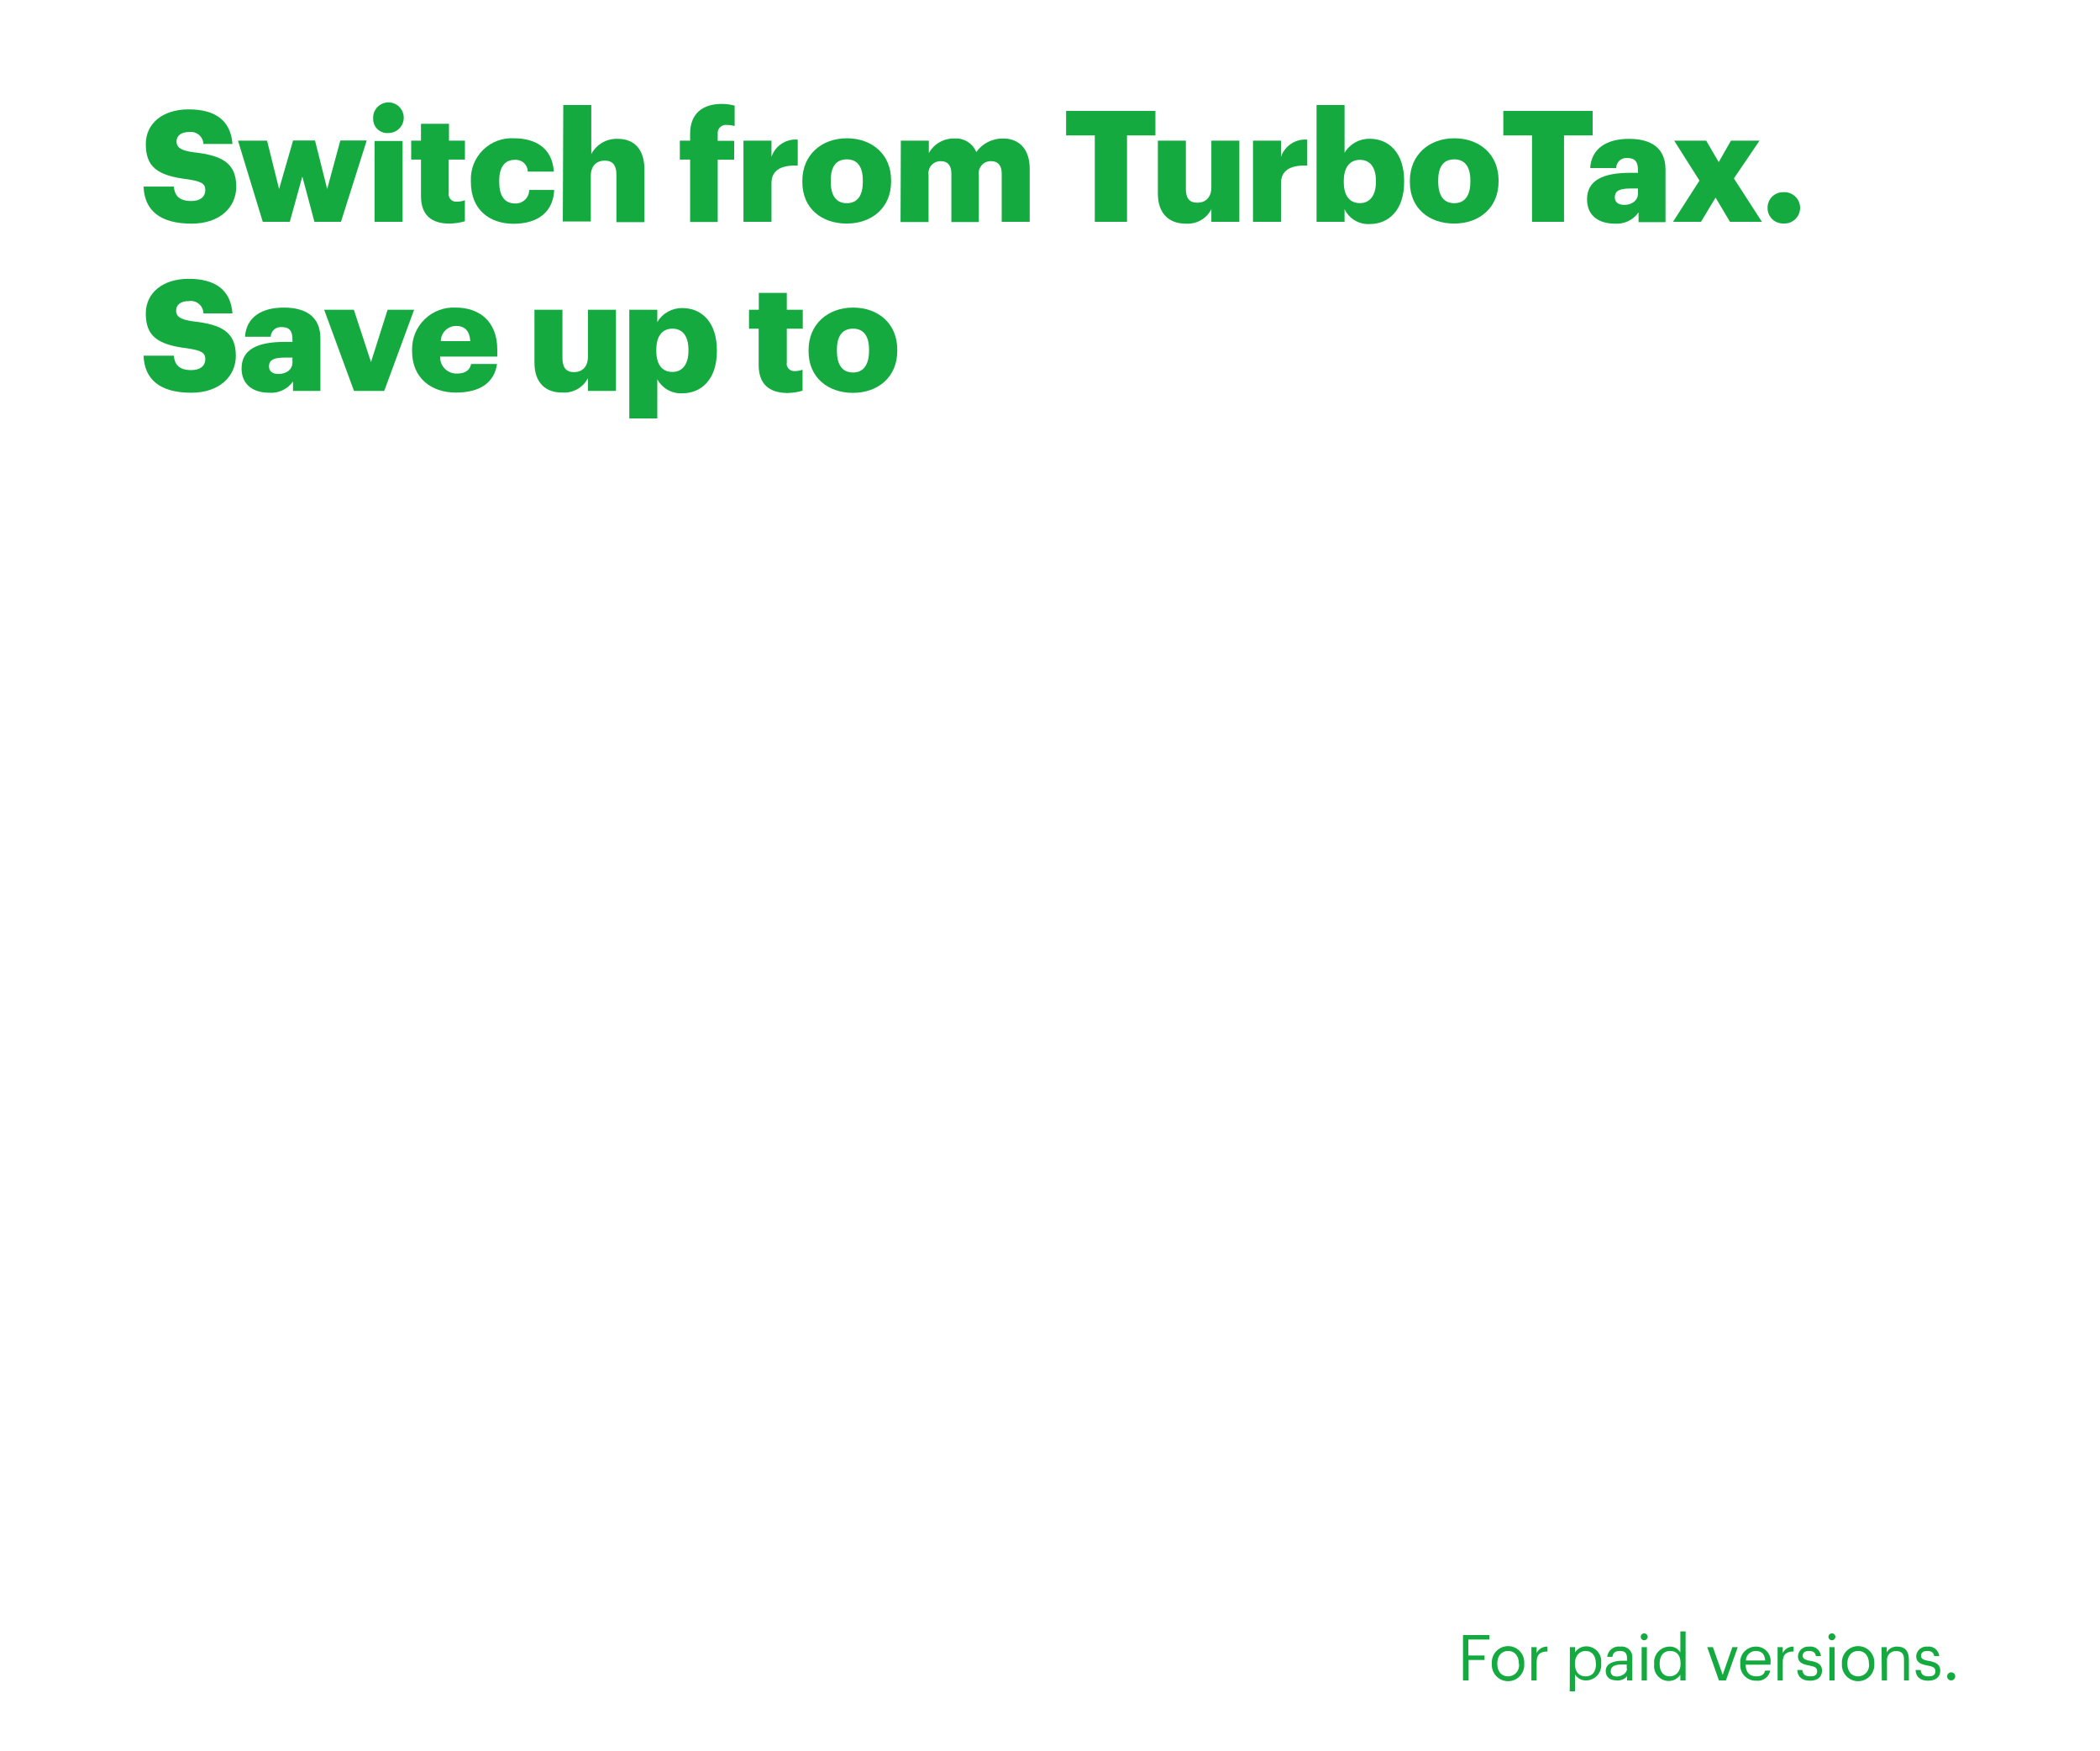
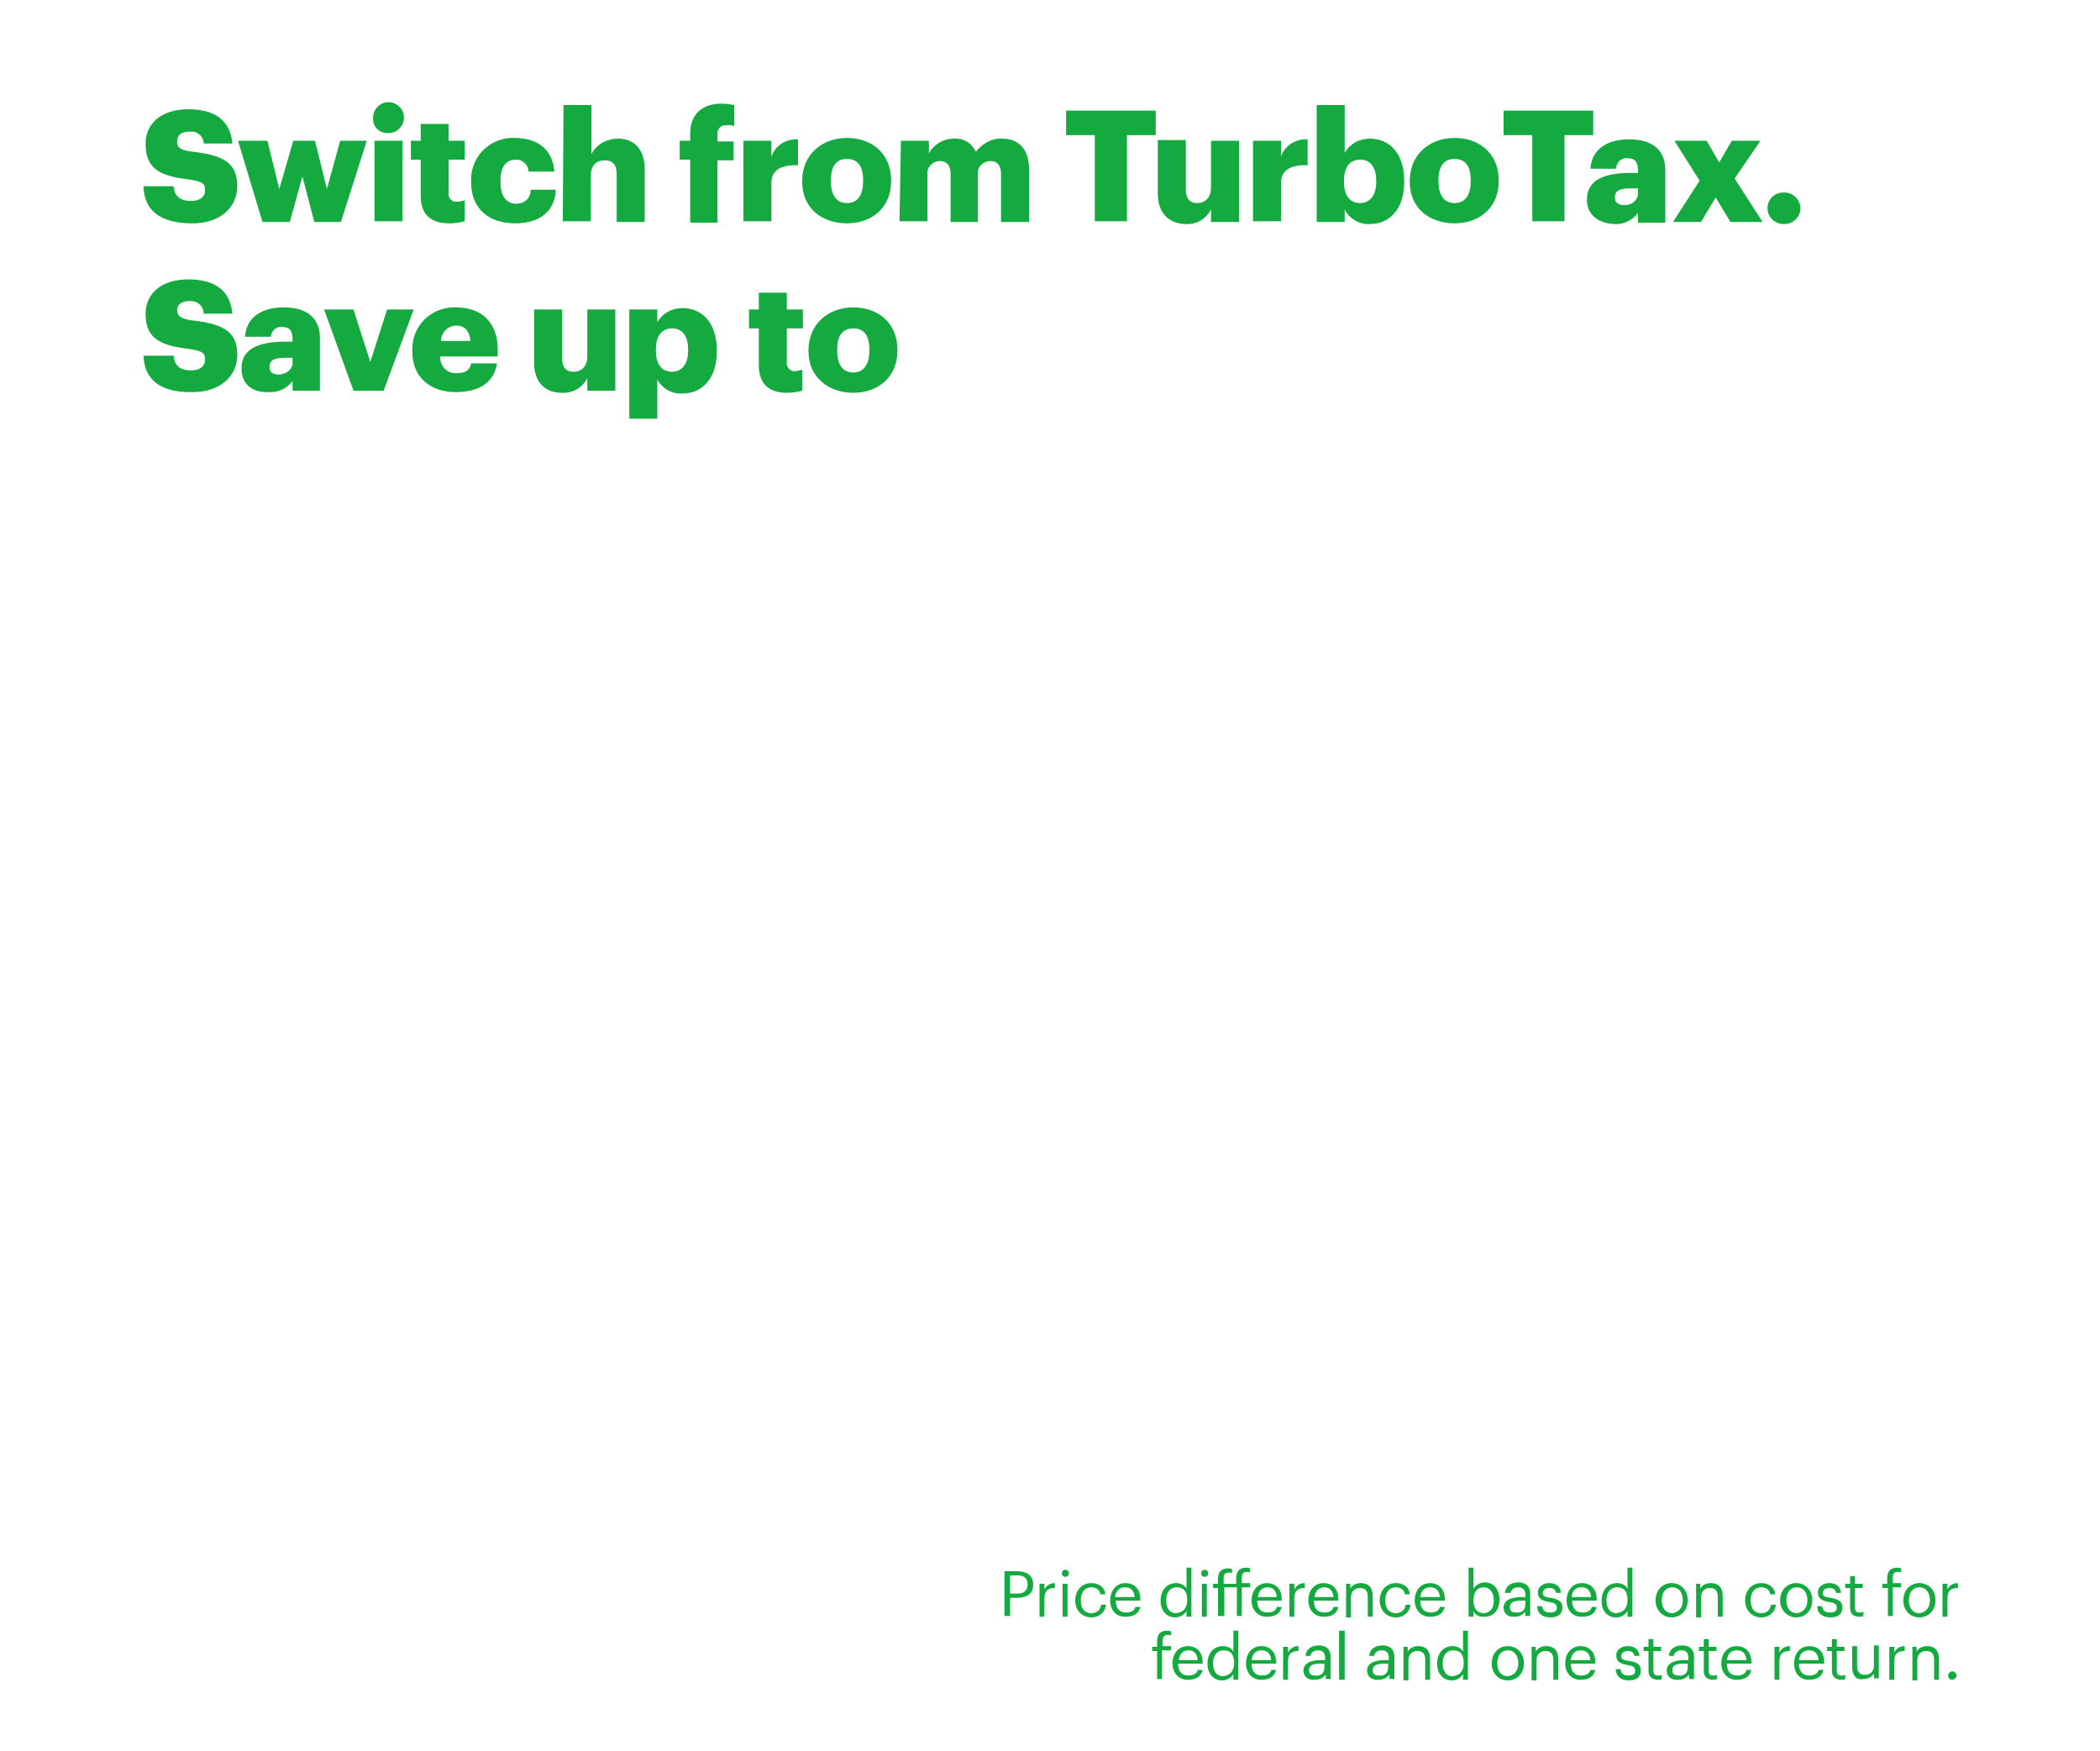
- <svg xmlns="http://www.w3.org/2000/svg" viewBox="0 0 300 250">
-   <g id="Layer_2" data-name="Layer 2">
+ <svg xmlns="http://www.w3.org/2000/svg" version="1.1" id="Layer_1" x="0px" y="0px" viewBox="0 0 300 250" style="enable-background:new 0 0 300 250;" xml:space="preserve">
+   <style type="text/css">
+ 	.st0{fill:none;}
+ 	.st1{fill:#14AA40;}
+ </style>
+   <g id="Layer_2_1_">
    <g id="headline1">
      <g id="Rect">
-         <rect width="300" height="250" fill="none" />
+         <rect class="st0" width="300" height="250" />
      </g>
-       <g id="For_paid_versions." data-name="For paid versions.">
-         <path d="M209,233.52h3.76v.64h-3v2.28h2.32v.64H209.8V240H209Z" fill="#14aa40" />
-         <path d="M213.12,237.64v-.07a2.32,2.32,0,1,1,4.63,0v.07a2.32,2.32,0,1,1-4.63,0Zm3.86,0v-.06c0-1.09-.61-1.79-1.54-1.79s-1.54.7-1.54,1.78v.07c0,1.07.58,1.78,1.54,1.78A1.57,1.57,0,0,0,217,237.64Z" fill="#14aa40" />
-         <path d="M218.77,235.25h.75v.84a1.63,1.63,0,0,1,1.55-.92v.7c-.95,0-1.55.34-1.55,1.5V240h-.75Z" fill="#14aa40" />
-         <path d="M224.27,235.25H225V236a1.93,1.93,0,0,1,1.59-.87,2.14,2.14,0,0,1,2.15,2.37v.07a2.18,2.18,0,0,1-2.15,2.43,1.78,1.78,0,0,1-1.59-.86v2.42h-.75Zm3.71,2.39v-.07c0-1.19-.65-1.78-1.45-1.78s-1.54.58-1.54,1.78v.07c0,1.21.63,1.78,1.55,1.78S228,238.79,228,237.64Z" fill="#14aa40" />
-         <path d="M229.39,238.65c0-1.09,1.16-1.46,2.36-1.46h.68v-.34c0-.75-.29-1.06-1-1.06s-1,.27-1.08.84h-.75a1.65,1.65,0,0,1,1.87-1.46,1.51,1.51,0,0,1,1.71,1.68V240h-.74v-.6A1.71,1.71,0,0,1,231,240C230.09,240,229.39,239.62,229.39,238.65Zm3-.34v-.59h-.65c-.95,0-1.64.24-1.64.93,0,.49.24.79.89.79S232.43,239,232.43,238.31Z" fill="#14aa40" />
-         <path d="M234.39,233.77a.49.49,0,0,1,.49-.49.5.5,0,0,1,.5.49.51.51,0,0,1-.5.5A.5.5,0,0,1,234.39,233.77Zm.13,1.48h.75V240h-.75Z" fill="#14aa40" />
-         <path d="M236.31,237.7v-.08a2.23,2.23,0,0,1,2.2-2.45,1.7,1.7,0,0,1,1.54.83v-3h.75v7h-.75v-.81a2,2,0,0,1-1.61.89A2.11,2.11,0,0,1,236.31,237.7Zm3.77-.07v-.07c0-1.2-.58-1.77-1.5-1.77s-1.49.66-1.49,1.8v.07c0,1.19.64,1.76,1.43,1.76S240.08,238.84,240.08,237.63Z" fill="#14aa40" />
-         <path d="M243.89,235.25h.81l1.4,3.95,1.38-3.95h.77L246.56,240h-1Z" fill="#14aa40" />
-         <path d="M248.61,237.65v-.07a2.21,2.21,0,0,1,2.2-2.41,2.06,2.06,0,0,1,2.12,2.34v.24h-3.55c0,1.07.55,1.67,1.52,1.67.72,0,1.15-.27,1.25-.82h.74a1.81,1.81,0,0,1-2,1.44A2.21,2.21,0,0,1,248.61,237.65Zm3.56-.5c-.08-1-.58-1.36-1.36-1.36a1.41,1.41,0,0,0-1.4,1.36Z" fill="#14aa40" />
-         <path d="M253.94,235.25h.74v.84a1.64,1.64,0,0,1,1.55-.92v.7c-.94,0-1.55.34-1.55,1.5V240h-.74Z" fill="#14aa40" />
-         <path d="M256.75,238.51h.73c.06.56.35.91,1.11.91s1-.25,1-.75-.37-.66-1.1-.79c-1.23-.23-1.64-.57-1.64-1.39a1.47,1.47,0,0,1,1.59-1.32,1.5,1.5,0,0,1,1.7,1.36h-.72c-.1-.52-.39-.74-1-.74s-.89.27-.89.67.24.6,1.1.75,1.66.4,1.66,1.4c0,.85-.59,1.43-1.73,1.43S256.8,239.47,256.75,238.51Z" fill="#14aa40" />
-         <path d="M261.21,233.77a.49.49,0,0,1,.49-.49.5.5,0,0,1,.5.49.51.51,0,0,1-.5.5A.5.5,0,0,1,261.21,233.77Zm.13,1.48h.75V240h-.75Z" fill="#14aa40" />
-         <path d="M263.13,237.64v-.07a2.32,2.32,0,1,1,4.63,0v.07a2.32,2.32,0,1,1-4.63,0Zm3.86,0v-.06c0-1.09-.61-1.79-1.54-1.79s-1.54.7-1.54,1.78v.07c0,1.07.58,1.78,1.54,1.78A1.57,1.57,0,0,0,267,237.64Z" fill="#14aa40" />
-         <path d="M268.79,235.25h.74V236a1.61,1.61,0,0,1,1.52-.83c1,0,1.65.53,1.65,1.9V240H272v-3c0-.83-.36-1.19-1.11-1.19a1.24,1.24,0,0,0-1.32,1.28V240h-.74Z" fill="#14aa40" />
-         <path d="M273.65,238.51h.73c.05.56.35.91,1.1.91s1-.25,1-.75-.37-.66-1.1-.79c-1.22-.23-1.64-.57-1.64-1.39a1.47,1.47,0,0,1,1.6-1.32,1.51,1.51,0,0,1,1.7,1.36h-.72c-.11-.52-.4-.74-1-.74s-.89.27-.89.67.23.6,1.09.75,1.66.4,1.66,1.4c0,.85-.59,1.43-1.73,1.43S273.69,239.47,273.65,238.51Z" fill="#14aa40" />
-         <path d="M278.16,239.43a.58.58,0,1,1,.57.57A.57.57,0,0,1,278.16,239.43Z" fill="#14aa40" />
+       <g id="legal">
+         <path class="st1" d="M143.5,224.4h1.8c1.2,0,2.3,0.5,2.3,1.9v0c0,1.4-1,1.9-2.3,1.9h-1v2.6h-0.8V224.4z M145.4,227.6     c0.9,0,1.4-0.5,1.4-1.3v0c0-0.9-0.5-1.3-1.4-1.3h-1.1v2.6H145.4z" />
+         <path class="st1" d="M148.5,226.2h0.7v0.8c0.3-0.5,0.7-0.9,1.5-0.9v0.7c-0.9,0-1.5,0.3-1.5,1.5v2.6h-0.7V226.2z" />
+         <path class="st1" d="M151.7,224.7c0-0.3,0.2-0.5,0.5-0.5c0.3,0,0.5,0.2,0.5,0.5c0,0.3-0.2,0.5-0.5,0.5     C151.9,225.2,151.7,225,151.7,224.7z M151.8,226.2h0.7v4.7h-0.7V226.2z" />
+         <path class="st1" d="M153.6,228.6L153.6,228.6c0-1.5,1-2.5,2.3-2.5c1,0,1.9,0.5,2,1.6h-0.7c-0.1-0.7-0.7-1-1.3-1     c-0.9,0-1.5,0.7-1.5,1.8v0.1c0,1.2,0.6,1.8,1.5,1.8c0.7,0,1.3-0.4,1.4-1.2h0.7c-0.1,1-0.9,1.8-2.1,1.8     C154.6,231,153.6,230,153.6,228.6z" />
+         <path class="st1" d="M158.6,228.6L158.6,228.6c0-1.5,0.9-2.5,2.2-2.5c1.1,0,2.1,0.7,2.1,2.3v0.2h-3.5c0,1.1,0.5,1.7,1.5,1.7     c0.7,0,1.2-0.3,1.3-0.8h0.7c-0.2,0.9-0.9,1.4-2,1.4C159.5,231,158.6,230,158.6,228.6z M162.1,228.1c-0.1-1-0.6-1.4-1.4-1.4     c-0.8,0-1.3,0.5-1.4,1.4H162.1z" />
+         <path class="st1" d="M165.8,228.6L165.8,228.6c0-1.5,0.9-2.5,2.2-2.5c0.8,0,1.3,0.4,1.5,0.8v-3h0.7v7h-0.7v-0.8     c-0.3,0.5-0.9,0.9-1.6,0.9C166.7,231,165.8,230.1,165.8,228.6z M169.6,228.5L169.6,228.5c0-1.3-0.6-1.8-1.5-1.8     c-0.9,0-1.5,0.7-1.5,1.8v0.1c0,1.2,0.6,1.8,1.4,1.8C168.9,230.3,169.6,229.8,169.6,228.5z" />
+         <path class="st1" d="M171.6,224.7c0-0.3,0.2-0.5,0.5-0.5c0.3,0,0.5,0.2,0.5,0.5c0,0.3-0.2,0.5-0.5,0.5     C171.8,225.2,171.6,225,171.6,224.7z M171.7,226.2h0.7v4.7h-0.7V226.2z" />
+         <path class="st1" d="M174,226.8h-0.7v-0.6h0.7v-0.7c0-1,0.5-1.5,1.4-1.5c0.2,0,0.4,0,0.6,0.1v0.6c-0.1-0.1-0.3-0.1-0.5-0.1     c-0.5,0-0.7,0.3-0.7,0.8v0.8h1.8v-0.8c0-1,0.5-1.5,1.4-1.5c0.2,0,0.4,0,0.6,0.1v0.6c-0.1-0.1-0.3-0.1-0.5-0.1     c-0.5,0-0.7,0.3-0.7,0.8v0.8h1.2v0.6h-1.2v4.1h-0.7v-4.1h-1.8v4.1H174V226.8z" />
+         <path class="st1" d="M178.8,228.6L178.8,228.6c0-1.5,0.9-2.5,2.2-2.5c1.1,0,2.1,0.7,2.1,2.3v0.2h-3.5c0,1.1,0.5,1.7,1.5,1.7     c0.7,0,1.2-0.3,1.3-0.8h0.7c-0.2,0.9-0.9,1.4-2,1.4C179.8,231,178.8,230,178.8,228.6z M182.4,228.1c-0.1-1-0.6-1.4-1.3-1.4     c-0.8,0-1.3,0.5-1.4,1.4H182.4z" />
+         <path class="st1" d="M184.2,226.2h0.7v0.8c0.3-0.5,0.7-0.9,1.5-0.9v0.7c-0.9,0-1.5,0.3-1.5,1.5v2.6h-0.7V226.2z" />
+         <path class="st1" d="M186.9,228.6L186.9,228.6c0-1.5,0.9-2.5,2.2-2.5c1.1,0,2.1,0.7,2.1,2.3v0.2h-3.5c0,1.1,0.5,1.7,1.5,1.7     c0.7,0,1.2-0.3,1.3-0.8h0.7c-0.2,0.9-0.9,1.4-2,1.4C187.9,231,186.9,230,186.9,228.6z M190.5,228.1c-0.1-1-0.6-1.4-1.3-1.4     c-0.8,0-1.3,0.5-1.4,1.4H190.5z" />
+         <path class="st1" d="M192.2,226.2h0.7v0.7c0.2-0.4,0.7-0.8,1.5-0.8c1,0,1.7,0.5,1.7,1.9v2.9h-0.7v-2.9c0-0.8-0.4-1.2-1.1-1.2     c-0.7,0-1.3,0.4-1.3,1.3v2.9h-0.7V226.2z" />
+         <path class="st1" d="M197.1,228.6L197.1,228.6c0-1.5,1-2.5,2.3-2.5c1,0,1.9,0.5,2,1.6h-0.7c-0.1-0.7-0.7-1-1.3-1     c-0.9,0-1.5,0.7-1.5,1.8v0.1c0,1.2,0.6,1.8,1.5,1.8c0.7,0,1.3-0.4,1.4-1.2h0.7c-0.1,1-0.9,1.8-2.1,1.8     C198.1,231,197.1,230,197.1,228.6z" />
+         <path class="st1" d="M202.1,228.6L202.1,228.6c0-1.5,0.9-2.5,2.2-2.5c1.1,0,2.1,0.7,2.1,2.3v0.2h-3.5c0,1.1,0.5,1.7,1.5,1.7     c0.7,0,1.2-0.3,1.3-0.8h0.7c-0.2,0.9-0.9,1.4-2,1.4C203.1,231,202.1,230,202.1,228.6z M205.7,228.1c-0.1-1-0.6-1.4-1.4-1.4     c-0.8,0-1.3,0.5-1.4,1.4H205.7z" />
+         <path class="st1" d="M210.5,230.1v0.8h-0.7v-7h0.7v3c0.3-0.5,0.9-0.9,1.6-0.9c1.2,0,2.1,0.9,2.1,2.4v0.1c0,1.4-0.8,2.4-2.1,2.4     C211.3,231,210.7,230.6,210.5,230.1z M213.4,228.6L213.4,228.6c0-1.3-0.7-1.9-1.4-1.9c-0.9,0-1.5,0.6-1.5,1.8v0.1     c0,1.2,0.6,1.8,1.5,1.8C212.9,230.3,213.4,229.7,213.4,228.6z" />
+         <path class="st1" d="M214.8,229.6c0-1.1,1.2-1.5,2.4-1.5h0.7v-0.3c0-0.7-0.3-1.1-1-1.1c-0.6,0-1,0.3-1.1,0.8H215     c0.1-1.1,1-1.5,1.9-1.5c0.9,0,1.7,0.4,1.7,1.7v3.1h-0.7v-0.6c-0.4,0.4-0.8,0.7-1.5,0.7C215.5,231,214.8,230.5,214.8,229.6z      M217.9,229.2v-0.6h-0.6c-0.9,0-1.6,0.2-1.6,0.9c0,0.5,0.2,0.8,0.9,0.8C217.3,230.4,217.9,230,217.9,229.2z" />
+         <path class="st1" d="M219.6,229.4h0.7c0.1,0.6,0.4,0.9,1.1,0.9c0.7,0,1-0.2,1-0.7c0-0.5-0.4-0.7-1.1-0.8     c-1.2-0.2-1.6-0.6-1.6-1.4c0-0.9,0.9-1.3,1.6-1.3c0.8,0,1.6,0.3,1.7,1.4h-0.7c-0.1-0.5-0.4-0.7-1-0.7c-0.5,0-0.9,0.3-0.9,0.7     c0,0.4,0.2,0.6,1.1,0.7c1,0.2,1.7,0.4,1.7,1.4c0,0.9-0.6,1.4-1.7,1.4C220.3,231,219.6,230.4,219.6,229.4z" />
+         <path class="st1" d="M223.8,228.6L223.8,228.6c0-1.5,0.9-2.5,2.2-2.5c1.1,0,2.1,0.7,2.1,2.3v0.2h-3.5c0,1.1,0.5,1.7,1.5,1.7     c0.7,0,1.2-0.3,1.3-0.8h0.7c-0.2,0.9-0.9,1.4-2,1.4C224.7,231,223.8,230,223.8,228.6z M227.3,228.1c-0.1-1-0.6-1.4-1.4-1.4     c-0.8,0-1.3,0.5-1.4,1.4H227.3z" />
+         <path class="st1" d="M228.8,228.6L228.8,228.6c0-1.5,0.9-2.5,2.2-2.5c0.8,0,1.3,0.4,1.5,0.8v-3h0.7v7h-0.7v-0.8     c-0.3,0.5-0.9,0.9-1.6,0.9C229.6,231,228.8,230.1,228.8,228.6z M232.5,228.5L232.5,228.5c0-1.3-0.6-1.8-1.5-1.8     c-0.9,0-1.5,0.7-1.5,1.8v0.1c0,1.2,0.6,1.8,1.4,1.8C231.8,230.3,232.5,229.8,232.5,228.5z" />
+         <path class="st1" d="M236.5,228.6L236.5,228.6c0-1.5,1-2.5,2.3-2.5c1.3,0,2.3,1,2.3,2.4v0.1c0,1.4-1,2.4-2.3,2.4     S236.5,229.9,236.5,228.6z M240.4,228.6L240.4,228.6c0-1.2-0.6-1.9-1.5-1.9c-0.9,0-1.5,0.7-1.5,1.8v0.1c0,1.1,0.6,1.8,1.5,1.8     C239.8,230.3,240.4,229.6,240.4,228.6z" />
+         <path class="st1" d="M242.2,226.2h0.7v0.7c0.2-0.4,0.7-0.8,1.5-0.8c1,0,1.7,0.5,1.7,1.9v2.9h-0.7v-2.9c0-0.8-0.4-1.2-1.1-1.2     c-0.7,0-1.3,0.4-1.3,1.3v2.9h-0.7V226.2z" />
+         <path class="st1" d="M249.3,228.6L249.3,228.6c0-1.5,1-2.5,2.3-2.5c1,0,1.9,0.5,2,1.6h-0.7c-0.1-0.7-0.7-1-1.3-1     c-0.9,0-1.5,0.7-1.5,1.8v0.1c0,1.2,0.6,1.8,1.5,1.8c0.7,0,1.3-0.4,1.4-1.2h0.7c-0.1,1-0.9,1.8-2.1,1.8     C250.3,231,249.3,230,249.3,228.6z" />
+         <path class="st1" d="M254.3,228.6L254.3,228.6c0-1.5,1-2.5,2.3-2.5c1.3,0,2.3,1,2.3,2.4v0.1c0,1.4-1,2.4-2.3,2.4     C255.3,231,254.3,229.9,254.3,228.6z M258.2,228.6L258.2,228.6c0-1.2-0.6-1.9-1.5-1.9c-0.9,0-1.5,0.7-1.5,1.8v0.1     c0,1.1,0.6,1.8,1.5,1.8C257.6,230.3,258.2,229.6,258.2,228.6z" />
+         <path class="st1" d="M259.6,229.4h0.7c0.1,0.6,0.4,0.9,1.1,0.9c0.7,0,1-0.2,1-0.7c0-0.5-0.4-0.7-1.1-0.8     c-1.2-0.2-1.6-0.6-1.6-1.4c0-0.9,0.9-1.3,1.6-1.3c0.8,0,1.6,0.3,1.7,1.4h-0.7c-0.1-0.5-0.4-0.7-1-0.7c-0.5,0-0.9,0.3-0.9,0.7     c0,0.4,0.2,0.6,1.1,0.7c1,0.2,1.7,0.4,1.7,1.4c0,0.9-0.6,1.4-1.7,1.4C260.3,231,259.6,230.4,259.6,229.4z" />
+         <path class="st1" d="M264.3,229.7v-2.9h-0.7v-0.6h0.7v-1.1h0.7v1.1h1.1v0.6h-1.1v2.8c0,0.5,0.2,0.7,0.6,0.7c0.2,0,0.4,0,0.6-0.1     v0.6c-0.2,0.1-0.3,0.1-0.6,0.1C264.7,230.9,264.3,230.4,264.3,229.7z" />
+         <path class="st1" d="M269.6,226.8h-0.7v-0.6h0.7v-0.8c0-1,0.5-1.5,1.4-1.5c0.2,0,0.4,0,0.6,0.1v0.6c-0.1-0.1-0.3-0.1-0.5-0.1     c-0.5,0-0.7,0.3-0.7,0.8v0.8h1.2v0.6h-1.2v4.1h-0.7V226.8z" />
+         <path class="st1" d="M271.9,228.6L271.9,228.6c0-1.5,1-2.5,2.3-2.5s2.3,1,2.3,2.4v0.1c0,1.4-1,2.4-2.3,2.4     C272.8,231,271.9,229.9,271.9,228.6z M275.7,228.6L275.7,228.6c0-1.2-0.6-1.9-1.5-1.9c-0.9,0-1.5,0.7-1.5,1.8v0.1     c0,1.1,0.6,1.8,1.5,1.8C275.1,230.3,275.7,229.6,275.7,228.6z" />
+         <path class="st1" d="M277.5,226.2h0.7v0.8c0.3-0.5,0.7-0.9,1.5-0.9v0.7c-0.9,0-1.5,0.3-1.5,1.5v2.6h-0.7V226.2z" />
+         <path class="st1" d="M165.3,235.8h-0.7v-0.6h0.7v-0.8c0-1,0.5-1.5,1.4-1.5c0.2,0,0.4,0,0.6,0.1v0.6c-0.1-0.1-0.3-0.1-0.5-0.1     c-0.5,0-0.7,0.3-0.7,0.8v0.8h1.2v0.6H166v4.1h-0.7V235.8z" />
+         <path class="st1" d="M167.5,237.6L167.5,237.6c0-1.5,0.9-2.5,2.2-2.5c1.1,0,2.1,0.7,2.1,2.3v0.2h-3.5c0,1.1,0.5,1.7,1.5,1.7     c0.7,0,1.2-0.3,1.3-0.8h0.7c-0.2,0.9-0.9,1.4-2,1.4C168.5,240,167.5,239,167.5,237.6z M171.1,237.1c-0.1-1-0.6-1.4-1.3-1.4     c-0.8,0-1.3,0.5-1.4,1.4H171.1z" />
+         <path class="st1" d="M172.5,237.6L172.5,237.6c0-1.5,0.9-2.5,2.2-2.5c0.8,0,1.3,0.4,1.5,0.8v-3h0.7v7h-0.7v-0.8     c-0.3,0.5-0.9,0.9-1.6,0.9C173.4,240,172.5,239.1,172.5,237.6z M176.3,237.5L176.3,237.5c0-1.3-0.6-1.8-1.5-1.8     c-0.9,0-1.5,0.7-1.5,1.8v0.1c0,1.2,0.6,1.8,1.4,1.8C175.6,239.3,176.3,238.8,176.3,237.5z" />
+         <path class="st1" d="M178,237.6L178,237.6c0-1.5,0.9-2.5,2.2-2.5c1.1,0,2.1,0.7,2.1,2.3v0.2h-3.5c0,1.1,0.5,1.7,1.5,1.7     c0.7,0,1.2-0.3,1.3-0.8h0.7c-0.2,0.9-0.9,1.4-2,1.4C179,240,178,239,178,237.6z M181.6,237.1c-0.1-1-0.6-1.4-1.4-1.4     c-0.8,0-1.3,0.5-1.4,1.4H181.6z" />
+         <path class="st1" d="M183.3,235.2h0.7v0.8c0.3-0.5,0.7-0.9,1.5-0.9v0.7c-0.9,0-1.5,0.3-1.5,1.5v2.6h-0.7V235.2z" />
+         <path class="st1" d="M186.2,238.6c0-1.1,1.2-1.5,2.4-1.5h0.7v-0.3c0-0.7-0.3-1.1-1-1.1c-0.6,0-1,0.3-1.1,0.8h-0.7     c0.1-1.1,1-1.5,1.9-1.5c0.9,0,1.7,0.4,1.7,1.7v3.1h-0.7v-0.6c-0.4,0.4-0.8,0.7-1.5,0.7C186.9,240,186.2,239.5,186.2,238.6z      M189.2,238.2v-0.6h-0.6c-0.9,0-1.6,0.2-1.6,0.9c0,0.5,0.2,0.8,0.9,0.8C188.6,239.4,189.2,239,189.2,238.2z" />
+         <path class="st1" d="M191.3,232.9h0.8v7h-0.8V232.9z" />
+         <path class="st1" d="M195.3,238.6c0-1.1,1.2-1.5,2.4-1.5h0.7v-0.3c0-0.7-0.3-1.1-1-1.1c-0.6,0-1,0.3-1.1,0.8h-0.7     c0.1-1.1,1-1.5,1.9-1.5c0.9,0,1.7,0.4,1.7,1.7v3.1h-0.7v-0.6c-0.4,0.4-0.8,0.7-1.5,0.7C196,240,195.3,239.5,195.3,238.6z      M198.3,238.2v-0.6h-0.6c-0.9,0-1.6,0.2-1.6,0.9c0,0.5,0.2,0.8,0.9,0.8C197.7,239.4,198.3,239,198.3,238.2z" />
+         <path class="st1" d="M200.4,235.2h0.7v0.7c0.2-0.4,0.7-0.8,1.5-0.8c1,0,1.7,0.5,1.7,1.9v2.9h-0.7v-2.9c0-0.8-0.4-1.2-1.1-1.2     c-0.7,0-1.3,0.4-1.3,1.3v2.9h-0.7V235.2z" />
+         <path class="st1" d="M205.3,237.6L205.3,237.6c0-1.5,0.9-2.5,2.2-2.5c0.8,0,1.3,0.4,1.5,0.8v-3h0.7v7H209v-0.8     c-0.3,0.5-0.9,0.9-1.6,0.9C206.2,240,205.3,239.1,205.3,237.6z M209.1,237.5L209.1,237.5c0-1.3-0.6-1.8-1.5-1.8     c-0.9,0-1.5,0.7-1.5,1.8v0.1c0,1.2,0.6,1.8,1.4,1.8C208.4,239.3,209.1,238.8,209.1,237.5z" />
+         <path class="st1" d="M213.1,237.6L213.1,237.6c0-1.5,1-2.5,2.3-2.5c1.3,0,2.3,1,2.3,2.4v0.1c0,1.4-1,2.4-2.3,2.4     C214,240,213.1,238.9,213.1,237.6z M216.9,237.6L216.9,237.6c0-1.2-0.6-1.9-1.5-1.9c-0.9,0-1.5,0.7-1.5,1.8v0.1     c0,1.1,0.6,1.8,1.5,1.8C216.3,239.3,216.9,238.6,216.9,237.6z" />
+         <path class="st1" d="M218.7,235.2h0.7v0.7c0.2-0.4,0.7-0.8,1.5-0.8c1,0,1.7,0.5,1.7,1.9v2.9h-0.7v-2.9c0-0.8-0.4-1.2-1.1-1.2     c-0.7,0-1.3,0.4-1.3,1.3v2.9h-0.7V235.2z" />
+         <path class="st1" d="M223.6,237.6L223.6,237.6c0-1.5,0.9-2.5,2.2-2.5c1.1,0,2.1,0.7,2.1,2.3v0.2h-3.5c0,1.1,0.5,1.7,1.5,1.7     c0.7,0,1.2-0.3,1.3-0.8h0.7c-0.2,0.9-0.9,1.4-2,1.4C224.6,240,223.6,239,223.6,237.6z M227.2,237.1c-0.1-1-0.6-1.4-1.4-1.4     c-0.8,0-1.3,0.5-1.4,1.4H227.2z" />
+         <path class="st1" d="M230.8,238.4h0.7c0.1,0.6,0.4,0.9,1.1,0.9c0.7,0,1-0.2,1-0.7c0-0.5-0.4-0.7-1.1-0.8     c-1.2-0.2-1.6-0.6-1.6-1.4c0-0.9,0.9-1.3,1.6-1.3c0.8,0,1.6,0.3,1.7,1.4h-0.7c-0.1-0.5-0.4-0.7-1-0.7c-0.5,0-0.9,0.3-0.9,0.7     c0,0.4,0.2,0.6,1.1,0.7c1,0.2,1.7,0.4,1.7,1.4c0,0.9-0.6,1.4-1.7,1.4C231.5,240,230.9,239.4,230.8,238.4z" />
+         <path class="st1" d="M235.5,238.7v-2.9h-0.7v-0.6h0.7v-1.1h0.7v1.1h1.1v0.6h-1.1v2.8c0,0.5,0.2,0.7,0.6,0.7c0.2,0,0.4,0,0.6-0.1     v0.6c-0.2,0.1-0.3,0.1-0.6,0.1C236,239.9,235.5,239.4,235.5,238.7z" />
+         <path class="st1" d="M238.1,238.6c0-1.1,1.2-1.5,2.4-1.5h0.7v-0.3c0-0.7-0.3-1.1-1-1.1c-0.6,0-1,0.3-1.1,0.8h-0.7     c0.1-1.1,1-1.5,1.9-1.5c0.9,0,1.7,0.4,1.7,1.7v3.1h-0.7v-0.6c-0.4,0.4-0.8,0.7-1.5,0.7C238.8,240,238.1,239.5,238.1,238.6z      M241.1,238.2v-0.6h-0.6c-0.9,0-1.6,0.2-1.6,0.9c0,0.5,0.2,0.8,0.9,0.8C240.5,239.4,241.1,239,241.1,238.2z" />
+         <path class="st1" d="M243.4,238.7v-2.9h-0.7v-0.6h0.7v-1.1h0.7v1.1h1.1v0.6h-1.1v2.8c0,0.5,0.2,0.7,0.6,0.7c0.2,0,0.4,0,0.6-0.1     v0.6c-0.2,0.1-0.3,0.1-0.6,0.1C243.8,239.9,243.4,239.4,243.4,238.7z" />
+         <path class="st1" d="M245.9,237.6L245.9,237.6c0-1.5,0.9-2.5,2.2-2.5c1.1,0,2.1,0.7,2.1,2.3v0.2h-3.5c0,1.1,0.5,1.7,1.5,1.7     c0.7,0,1.2-0.3,1.3-0.8h0.7c-0.2,0.9-0.9,1.4-2,1.4C246.9,240,245.9,239,245.9,237.6z M249.5,237.1c-0.1-1-0.6-1.4-1.4-1.4     c-0.8,0-1.3,0.5-1.4,1.4H249.5z" />
+         <path class="st1" d="M253.5,235.2h0.7v0.8c0.3-0.5,0.7-0.9,1.5-0.9v0.7c-0.9,0-1.5,0.3-1.5,1.5v2.6h-0.7V235.2z" />
+         <path class="st1" d="M256.3,237.6L256.3,237.6c0-1.5,0.9-2.5,2.2-2.5c1.1,0,2.1,0.7,2.1,2.3v0.2H257c0,1.1,0.5,1.7,1.5,1.7     c0.7,0,1.2-0.3,1.3-0.8h0.7c-0.2,0.9-0.9,1.4-2,1.4C257.2,240,256.3,239,256.3,237.6z M259.8,237.1c-0.1-1-0.6-1.4-1.4-1.4     c-0.8,0-1.3,0.5-1.4,1.4H259.8z" />
+         <path class="st1" d="M261.7,238.7v-2.9h-0.7v-0.6h0.7v-1.1h0.7v1.1h1.1v0.6h-1.1v2.8c0,0.5,0.2,0.7,0.6,0.7c0.2,0,0.4,0,0.6-0.1     v0.6c-0.2,0.1-0.3,0.1-0.6,0.1C262.2,239.9,261.7,239.4,261.7,238.7z" />
+         <path class="st1" d="M264.6,238.1v-3h0.7v2.9c0,0.8,0.4,1.2,1.1,1.2c0.7,0,1.3-0.4,1.3-1.3v-2.9h0.7v4.7h-0.7v-0.7     c-0.2,0.4-0.7,0.8-1.5,0.8C265.3,240,264.6,239.4,264.6,238.1z" />
+         <path class="st1" d="M269.9,235.2h0.7v0.8c0.3-0.5,0.7-0.9,1.5-0.9v0.7c-0.9,0-1.5,0.3-1.5,1.5v2.6h-0.7V235.2z" />
+         <path class="st1" d="M273.1,235.2h0.7v0.7c0.2-0.4,0.7-0.8,1.5-0.8c1,0,1.7,0.5,1.7,1.9v2.9h-0.7v-2.9c0-0.8-0.4-1.2-1.1-1.2     c-0.7,0-1.3,0.4-1.3,1.3v2.9h-0.7V235.2z" />
+         <path class="st1" d="M278.3,239.3c0-0.3,0.3-0.6,0.6-0.6c0.3,0,0.6,0.3,0.6,0.6s-0.3,0.6-0.6,0.6     C278.6,239.9,278.3,239.7,278.3,239.3z" />
      </g>
-       <g id="Switch_from_TurboTax._Save_up_to" data-name="Switch from TurboTax. Save up to">
-         <path d="M20.51,26.65h4.32c.11,1.13.62,2.06,2.5,2.06,1.31,0,2-.64,2-1.57s-.6-1.24-2.5-1.53c-4.48-.53-6-1.86-6-5.05,0-2.86,2.34-4.94,6.13-4.94s6,1.59,6.25,4.94H29.06a1.8,1.8,0,0,0-2-1.71c-1.22,0-1.84.55-1.84,1.35s.49,1.29,2.46,1.55c4,.45,6.07,1.49,6.07,4.92,0,2.9-2.3,5.27-6.38,5.27C22.9,31.94,20.64,30.08,20.51,26.65Z" fill="#14aa40" />
-         <path d="M34,20.09h4.15L39.87,27l2-6.94H45L46.74,27l1.88-6.94h3.77L48.71,31.68H44.92l-1.73-6.47L41.4,31.68H37.54Z" fill="#14aa40" />
-         <path d="M53.31,17a2.19,2.19,0,1,1,2.17,2A2,2,0,0,1,53.31,17Zm.2,3.14h4V31.68h-4Z" fill="#14aa40" />
-         <path d="M60.14,28V22.79h-1.4v-2.7h1.4V17.68h4v2.41h2.28v2.7H64.1v4.79a1.06,1.06,0,0,0,1.18,1.22,3.11,3.11,0,0,0,1.13-.2v3a8.11,8.11,0,0,1-2.2.33C61.6,31.94,60.14,30.68,60.14,28Z" fill="#14aa40" />
-         <path d="M67.27,26v-.18a5.83,5.83,0,0,1,6.18-6.07c2.84,0,5.45,1.24,5.67,4.76H75.4a1.71,1.71,0,0,0-1.86-1.68c-1.4,0-2.22,1-2.22,2.95V26c0,2,.78,3.06,2.28,3.06a1.93,1.93,0,0,0,2-1.93h3.57c-.11,2.93-2.09,4.83-5.83,4.83C69.9,31.94,67.27,29.93,67.27,26Z" fill="#14aa40" />
-         <path d="M80.47,15h4v7a4.1,4.1,0,0,1,3.81-2.17c2.23,0,3.78,1.4,3.78,4.37v7.53h-4V24.94c0-1.3-.51-2-1.66-2s-2,.71-2,2.2v6.49h-4Z" fill="#14aa40" />
-         <path d="M98.59,22.79H97.12v-2.7h1.47v-1c0-2.88,1.79-4.25,4.54-4.25a7.3,7.3,0,0,1,1.82.24V18a4,4,0,0,0-1.09-.15,1.16,1.16,0,0,0-1.33,1.26v1h2.35v2.7h-2.35v8.89H98.59Z" fill="#14aa40" />
-         <path d="M106.21,20.09h4V22.4a3.64,3.64,0,0,1,3.75-2.46v3.7c-2.42-.07-3.75.68-3.75,2.54v5.5h-4Z" fill="#14aa40" />
-         <path d="M114.62,26v-.18c0-3.72,2.77-6.07,6.36-6.07s6.32,2.28,6.32,6v.18c0,3.76-2.77,6-6.34,6S114.62,29.77,114.62,26Zm8.64-.07v-.17c0-1.95-.77-3-2.28-3s-2.3,1-2.3,3v.18c0,2,.77,3.08,2.3,3.08S123.26,27.89,123.26,26Z" fill="#14aa40" />
-         <path d="M128.69,20.09h4v1.77a4.07,4.07,0,0,1,3.64-2.08,3.15,3.15,0,0,1,3.14,1.93,4.62,4.62,0,0,1,3.84-1.93c2.19,0,3.79,1.42,3.79,4.32v7.58h-4V24.77c0-1.18-.58-1.75-1.48-1.75A1.72,1.72,0,0,0,139.83,25v6.71h-3.92V24.77c0-1.18-.57-1.75-1.48-1.75A1.72,1.72,0,0,0,132.65,25v6.71h-4Z" fill="#14aa40" />
-         <path d="M156.4,19.34h-4.1v-3.5h12.76v3.5H161V31.68H156.4Z" fill="#14aa40" />
-         <path d="M165.41,27.65V20.09h4V27c0,1.31.51,1.95,1.64,1.95s2-.71,2-2.19V20.09h4V31.68h-4v-1.8a3.8,3.8,0,0,1-3.68,2.06C167.08,31.94,165.41,30.57,165.41,27.65Z" fill="#14aa40" />
-         <path d="M179,20.09h4V22.4a3.65,3.65,0,0,1,3.75-2.46v3.7c-2.42-.07-3.75.68-3.75,2.54v5.5h-4Z" fill="#14aa40" />
-         <path d="M192.08,29.88v1.8h-4V15h4v6.82a4.09,4.09,0,0,1,3.61-2c2.71,0,4.9,2,4.9,6V26c0,4-2.19,6-4.92,6A3.76,3.76,0,0,1,192.08,29.88ZM196.56,26v-.17c0-2-.89-3-2.28-3s-2.31,1-2.31,3v.18c0,2,.87,3,2.31,3S196.56,27.87,196.56,26Z" fill="#14aa40" />
-         <path d="M201.41,26v-.18c0-3.72,2.77-6.07,6.35-6.07s6.32,2.28,6.32,6v.18c0,3.76-2.77,6-6.34,6S201.41,29.77,201.41,26Zm8.64-.07v-.17c0-1.95-.78-3-2.29-3s-2.3,1-2.3,3v.18c0,2,.78,3.08,2.3,3.08S210.05,27.89,210.05,26Z" fill="#14aa40" />
-         <path d="M218.86,19.34h-4.1v-3.5h12.76v3.5h-4.09V31.68h-4.57Z" fill="#14aa40" />
-         <path d="M226.72,28.47c0-2.73,2.31-3.79,6.16-3.79H234v-.27c0-1.11-.26-1.84-1.53-1.84A1.43,1.43,0,0,0,230.89,24h-3.72c.17-2.8,2.37-4.17,5.54-4.17s5.22,1.31,5.22,4.39v7.51h-3.85V30.33a3.8,3.8,0,0,1-3.43,1.61C228.56,31.94,226.72,30.93,226.72,28.47Zm7.27-.85v-.7h-1c-1.6,0-2.3.31-2.3,1.26,0,.66.44,1.08,1.37,1.08C233.15,29.26,234,28.62,234,27.62Z" fill="#14aa40" />
-         <path d="M242.78,25.79l-3.61-5.7h4.57l1.79,3.06,1.75-3.06h4.08l-3.66,5.39,4,6.2h-4.56l-2.06-3.46L243,31.68h-4Z" fill="#14aa40" />
-         <path d="M252.51,29.68a2.2,2.2,0,0,1,2.26-2.23,2.24,2.24,0,1,1,0,4.47A2.2,2.2,0,0,1,252.51,29.68Z" fill="#14aa40" />
-         <path d="M20.51,50.8h4.32c.11,1.13.62,2.06,2.5,2.06,1.31,0,2-.64,2-1.57s-.6-1.24-2.5-1.53c-4.48-.53-6-1.86-6-5,0-2.86,2.34-4.94,6.13-4.94s6,1.59,6.25,4.94H29.06A1.8,1.8,0,0,0,27,43c-1.22,0-1.84.55-1.84,1.35s.49,1.29,2.46,1.55c4,.45,6.07,1.49,6.07,4.92,0,2.9-2.3,5.27-6.38,5.27C22.9,56.09,20.64,54.23,20.51,50.8Z" fill="#14aa40" />
-         <path d="M34.51,52.62c0-2.73,2.3-3.79,6.16-3.79h1.11v-.27c0-1.11-.27-1.84-1.53-1.84a1.43,1.43,0,0,0-1.58,1.38H35c.18-2.8,2.37-4.17,5.54-4.17s5.23,1.31,5.23,4.39v7.51H41.86V54.48a3.8,3.8,0,0,1-3.43,1.61C36.35,56.09,34.51,55.08,34.51,52.62Zm7.27-.85v-.7H40.73c-1.59,0-2.3.31-2.3,1.26,0,.66.44,1.08,1.37,1.08C40.93,53.41,41.78,52.77,41.78,51.77Z" fill="#14aa40" />
-         <path d="M46.31,44.24h4.24L53,51.71l2.37-7.47h3.79L54.89,55.83H50.57Z" fill="#14aa40" />
-         <path d="M58.87,50.18V50a5.93,5.93,0,0,1,6.27-6.07c3.17,0,5.9,1.82,5.9,6v1H62.88a2.32,2.32,0,0,0,2.42,2.42c1.3,0,1.86-.6,2-1.37H71c-.36,2.61-2.37,4.09-5.87,4.09S58.87,54,58.87,50.18Zm8.31-1.46c-.07-1.4-.75-2.17-2-2.17a2.2,2.2,0,0,0-2.21,2.17Z" fill="#14aa40" />
-         <path d="M76.35,51.8V44.24h4v6.91c0,1.31.51,2,1.64,2s2-.71,2-2.19V44.24h4V55.83h-4V54a3.8,3.8,0,0,1-3.68,2.06C78,56.09,76.35,54.72,76.35,51.8Z" fill="#14aa40" />
-         <path d="M89.9,44.24h4V46a4.08,4.08,0,0,1,3.61-2c2.7,0,4.9,2,4.9,6v.17c0,4-2.2,6-4.92,6a3.83,3.83,0,0,1-3.59-2v5.59h-4Zm8.45,5.87v-.17c0-2-.89-3-2.29-3s-2.3,1-2.3,3v.18c0,2,.86,3,2.3,3S98.35,52,98.35,50.11Z" fill="#14aa40" />
-         <path d="M108.38,52.11V46.94H107v-2.7h1.4V41.83h4v2.41h2.28v2.7h-2.28v4.79A1.06,1.06,0,0,0,113.52,53a3.11,3.11,0,0,0,1.13-.2v3a8.11,8.11,0,0,1-2.2.33C109.84,56.09,108.38,54.83,108.38,52.11Z" fill="#14aa40" />
-         <path d="M115.51,50.18V50c0-3.72,2.77-6.07,6.36-6.07s6.31,2.28,6.31,6v.18c0,3.76-2.77,6-6.33,6S115.51,53.92,115.51,50.18Zm8.64-.07v-.17c0-1.95-.78-3-2.28-3s-2.31,1-2.31,3v.18c0,2,.78,3.08,2.31,3.08S124.15,52,124.15,50.11Z" fill="#14aa40" />
+       <g id="Switch_from_TurboTax._Save_up_to">
+         <path class="st1" d="M20.5,26.6h4.3c0.1,1.1,0.6,2.1,2.5,2.1c1.3,0,2-0.6,2-1.6s-0.6-1.2-2.5-1.5c-4.5-0.5-6-1.9-6-5.1     c0-2.9,2.3-4.9,6.1-4.9s6,1.6,6.3,4.9h-4.1c0-1-0.9-1.8-1.9-1.7c0,0-0.1,0-0.1,0c-1.2,0-1.8,0.5-1.8,1.4s0.5,1.3,2.5,1.5     c4,0.5,6.1,1.5,6.1,4.9c0,2.9-2.3,5.3-6.4,5.3C22.9,31.9,20.6,30.1,20.5,26.6z" />
+         <path class="st1" d="M34,20.1h4.2l1.7,6.9l2-6.9H45l1.7,6.9l1.9-6.9h3.8l-3.7,11.6h-3.8l-1.7-6.5l-1.8,6.5h-3.9L34,20.1z" />
+         <path class="st1" d="M53.3,17c-0.1-1.2,0.8-2.3,2-2.4s2.3,0.8,2.4,2s-0.8,2.3-2,2.4c-0.1,0-0.1,0-0.2,0c-1.1,0.1-2.1-0.7-2.2-1.8     C53.3,17.1,53.3,17.1,53.3,17z M53.5,20.1h4v11.5h-4V20.1z" />
+         <path class="st1" d="M60.1,28v-5.2h-1.4v-2.7h1.4v-2.4h4v2.4h2.3v2.7h-2.3v4.8c-0.1,0.6,0.3,1.1,0.9,1.2c0.1,0,0.2,0,0.3,0     c0.4,0,0.8-0.1,1.1-0.2v3c-0.7,0.2-1.5,0.3-2.2,0.3C61.6,31.9,60.1,30.7,60.1,28z" />
+         <path class="st1" d="M67.3,26v-0.2c-0.1-3.2,2.4-5.9,5.6-6.1c0.2,0,0.4,0,0.6,0c2.8,0,5.4,1.2,5.7,4.8h-3.7     c0-0.9-0.8-1.7-1.7-1.7c0,0-0.1,0-0.1,0c-1.4,0-2.2,1-2.2,3V26c0,2,0.8,3.1,2.3,3.1c1.1,0,2-0.8,2-1.9c0,0,0,0,0-0.1h3.6     c-0.1,2.9-2.1,4.8-5.8,4.8C69.9,31.9,67.3,29.9,67.3,26z" />
+         <path class="st1" d="M80.5,15h4v7c0.7-1.4,2.2-2.2,3.8-2.2c2.2,0,3.8,1.4,3.8,4.4v7.5h-4v-6.8c0-1.3-0.5-2-1.7-2s-2,0.7-2,2.2     v6.5h-4L80.5,15z" />
+         <path class="st1" d="M98.6,22.8h-1.5v-2.7h1.5v-1c0-2.9,1.8-4.3,4.5-4.3c0.6,0,1.2,0.1,1.8,0.2V18c-0.4-0.1-0.7-0.2-1.1-0.1     c-0.6-0.1-1.2,0.3-1.3,1c0,0.1,0,0.2,0,0.3v1h2.3v2.7h-2.3v8.9h-3.9V22.8z" />
+         <path class="st1" d="M106.2,20.1h4v2.3c0.5-1.6,2.1-2.6,3.8-2.5v3.7c-2.4-0.1-3.8,0.7-3.8,2.5v5.5h-4V20.1z" />
+         <path class="st1" d="M114.6,26v-0.2c0-3.7,2.8-6.1,6.4-6.1s6.3,2.3,6.3,6v0.2c0,3.8-2.8,6-6.3,6S114.6,29.8,114.6,26z      M123.3,25.9v-0.2c0-2-0.8-3-2.3-3s-2.3,1-2.3,3v0.2c0,2,0.8,3.1,2.3,3.1S123.3,27.9,123.3,25.9L123.3,25.9z" />
+         <path class="st1" d="M128.7,20.1h4v1.8c0.7-1.3,2.1-2.1,3.6-2.1c1.4-0.1,2.6,0.7,3.1,1.9c0.9-1.2,2.3-2,3.8-1.9     c2.2,0,3.8,1.4,3.8,4.3v7.6h-4v-6.9c0-1.2-0.6-1.8-1.5-1.8c-0.9,0-1.8,0.7-1.8,1.6c0,0.1,0,0.2,0,0.4v6.7h-3.9v-6.9     c0-1.2-0.6-1.8-1.5-1.8c-0.9,0-1.8,0.7-1.8,1.6c0,0.1,0,0.2,0,0.3v6.7h-4L128.7,20.1z" />
+         <path class="st1" d="M156.4,19.3h-4.1v-3.5h12.8v3.5H161v12.3h-4.6V19.3z" />
+         <path class="st1" d="M165.4,27.6v-7.6h4V27c0,1.3,0.5,2,1.6,2s2-0.7,2-2.2v-6.7h4v11.6h-4v-1.8c-0.7,1.4-2.1,2.2-3.7,2.1     C167.1,31.9,165.4,30.6,165.4,27.6z" />
+         <path class="st1" d="M179,20.1h4v2.3c0.5-1.6,2.1-2.6,3.8-2.5v3.7c-2.4-0.1-3.8,0.7-3.8,2.5v5.5h-4V20.1z" />
+         <path class="st1" d="M192.1,29.9v1.8h-4V15h4v6.8c0.8-1.3,2.1-2,3.6-2c2.7,0,4.9,2,4.9,6V26c0,4-2.2,6-4.9,6     C194.2,32.1,192.7,31.2,192.1,29.9z M196.6,26v-0.2c0-2-0.9-3-2.3-3s-2.3,1-2.3,3V26c0,2,0.9,3,2.3,3S196.6,27.9,196.6,26z" />
+         <path class="st1" d="M201.4,26v-0.2c0-3.7,2.8-6.1,6.4-6.1s6.3,2.3,6.3,6v0.2c0,3.8-2.8,6-6.3,6S201.4,29.8,201.4,26z      M210.1,25.9v-0.2c0-2-0.8-3-2.3-3s-2.3,1-2.3,3v0.2c0,2,0.8,3.1,2.3,3.1S210.1,27.9,210.1,25.9L210.1,25.9z" />
+         <path class="st1" d="M218.9,19.3h-4.1v-3.5h12.8v3.5h-4.1v12.3h-4.6L218.9,19.3z" />
+         <path class="st1" d="M226.7,28.5c0-2.7,2.3-3.8,6.2-3.8h1.1v-0.3c0-1.1-0.3-1.8-1.5-1.8c-0.8-0.1-1.5,0.5-1.6,1.3     c0,0.1,0,0.1,0,0.2h-3.7c0.2-2.8,2.4-4.2,5.5-4.2s5.2,1.3,5.2,4.4v7.5h-3.9v-1.4c-0.8,1.1-2.1,1.7-3.4,1.6     C228.6,31.9,226.7,30.9,226.7,28.5z M234,27.6v-0.7h-1c-1.6,0-2.3,0.3-2.3,1.3c0,0.7,0.4,1.1,1.4,1.1     C233.1,29.3,234,28.6,234,27.6L234,27.6z" />
+         <path class="st1" d="M242.8,25.8l-3.6-5.7h4.6l1.8,3.1l1.8-3.1h4.1l-3.7,5.4l4,6.2h-4.6l-2.1-3.5l-2.1,3.5h-4L242.8,25.8z" />
+         <path class="st1" d="M252.5,29.7c0-1.2,1-2.2,2.2-2.2c0,0,0.1,0,0.1,0c1.2-0.1,2.3,0.9,2.4,2.1s-0.9,2.3-2.1,2.4     c-0.1,0-0.2,0-0.3,0c-1.2,0-2.2-0.9-2.3-2.1C252.5,29.7,252.5,29.7,252.5,29.7z" />
+         <path class="st1" d="M20.5,50.8h4.3c0.1,1.1,0.6,2.1,2.5,2.1c1.3,0,2-0.6,2-1.6s-0.6-1.2-2.5-1.5c-4.5-0.5-6-1.9-6-5     c0-2.9,2.3-4.9,6.1-4.9s6,1.6,6.3,4.9h-4.1c0-1-0.8-1.8-1.8-1.8c-0.1,0-0.2,0-0.2,0c-1.2,0-1.8,0.5-1.8,1.3s0.5,1.3,2.5,1.5     c4,0.5,6.1,1.5,6.1,4.9c0,2.9-2.3,5.3-6.4,5.3C22.9,56.1,20.6,54.2,20.5,50.8z" />
+         <path class="st1" d="M34.5,52.6c0-2.7,2.3-3.8,6.2-3.8h1.1v-0.3c0-1.1-0.3-1.8-1.5-1.8c-0.8-0.1-1.5,0.5-1.6,1.3c0,0,0,0.1,0,0.1     H35c0.2-2.8,2.4-4.2,5.5-4.2s5.2,1.3,5.2,4.4v7.5h-3.9v-1.4c-0.8,1.1-2.1,1.7-3.4,1.6C36.3,56.1,34.5,55.1,34.5,52.6z M41.8,51.8     v-0.7h-1c-1.6,0-2.3,0.3-2.3,1.3c0,0.7,0.4,1.1,1.4,1.1C40.9,53.4,41.8,52.8,41.8,51.8z" />
+         <path class="st1" d="M46.3,44.2h4.2l2.4,7.5l2.4-7.5h3.8l-4.3,11.6h-4.3L46.3,44.2z" />
+         <path class="st1" d="M58.9,50.2V50c-0.1-3.3,2.5-6,5.8-6.1c0.2,0,0.3,0,0.5,0c3.2,0,5.9,1.8,5.9,6v1h-8.2     c-0.1,1.3,0.9,2.4,2.2,2.4c0.1,0,0.1,0,0.2,0c1.3,0,1.9-0.6,2-1.4H71c-0.4,2.6-2.4,4.1-5.9,4.1S58.9,54,58.9,50.2z M67.2,48.7     c-0.1-1.4-0.8-2.2-2-2.2c-1.2,0-2.2,1-2.2,2.2H67.2z" />
+         <path class="st1" d="M76.3,51.8v-7.6h4v6.9c0,1.3,0.5,2,1.6,2s2-0.7,2-2.2v-6.7h4v11.6h-4V54c-0.7,1.4-2.1,2.2-3.7,2.1     C78,56.1,76.3,54.7,76.3,51.8z" />
+         <path class="st1" d="M89.9,44.2h4V46c0.8-1.3,2.1-2,3.6-2c2.7,0,4.9,2,4.9,6v0.2c0,4-2.2,6-4.9,6c-1.5,0.1-2.9-0.7-3.6-2v5.6h-4     L89.9,44.2z M98.3,50.1v-0.2c0-2-0.9-3-2.3-3s-2.3,1-2.3,3v0.2c0,2,0.9,3,2.3,3S98.3,52,98.3,50.1z" />
+         <path class="st1" d="M108.4,52.1v-5.2H107v-2.7h1.4v-2.4h4v2.4h2.3v2.7h-2.3v4.8c-0.1,0.6,0.3,1.1,0.8,1.3c0.1,0,0.2,0,0.3,0     c0.4,0,0.8-0.1,1.1-0.2v3c-0.7,0.2-1.5,0.3-2.2,0.3C109.8,56.1,108.4,54.8,108.4,52.1z" />
+         <path class="st1" d="M115.5,50.2V50c0-3.7,2.8-6.1,6.4-6.1s6.3,2.3,6.3,6v0.2c0,3.8-2.8,6-6.3,6S115.5,53.9,115.5,50.2z      M124.2,50.1v-0.2c0-2-0.8-3-2.3-3s-2.3,1-2.3,3v0.2c0,2,0.8,3.1,2.3,3.1S124.2,52,124.2,50.1z" />
      </g>
    </g>
  </g>
</svg>
